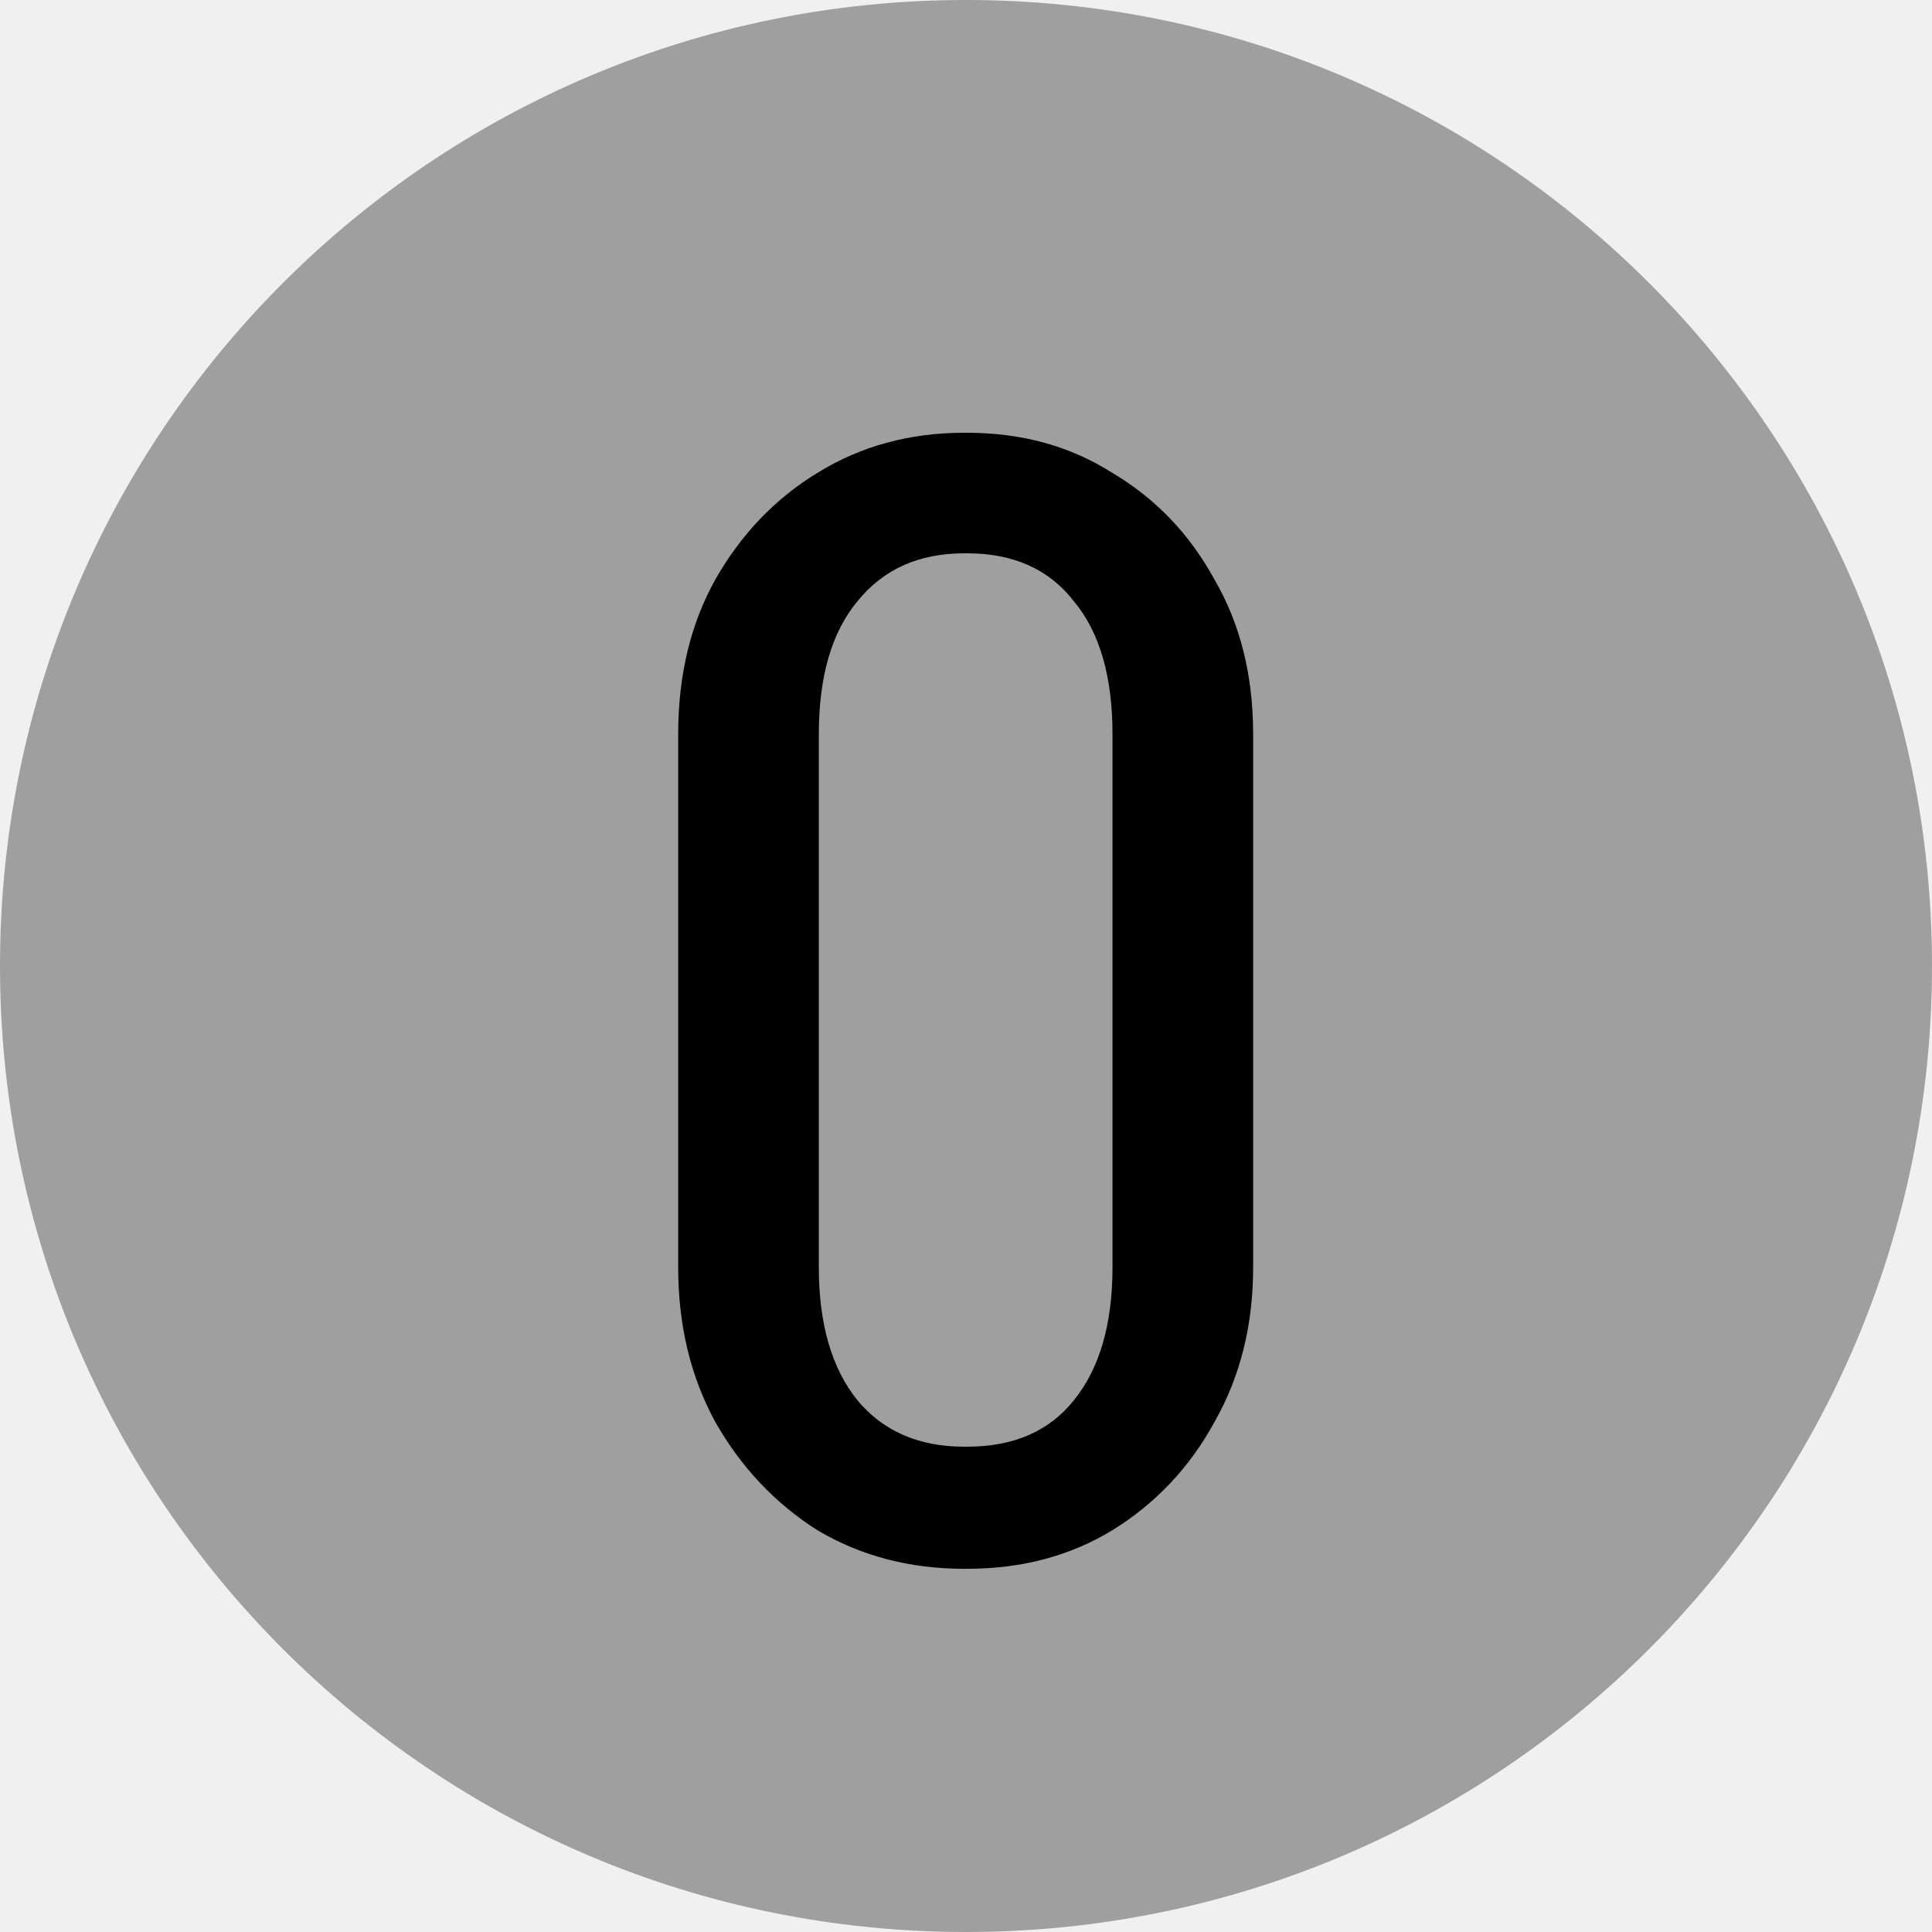
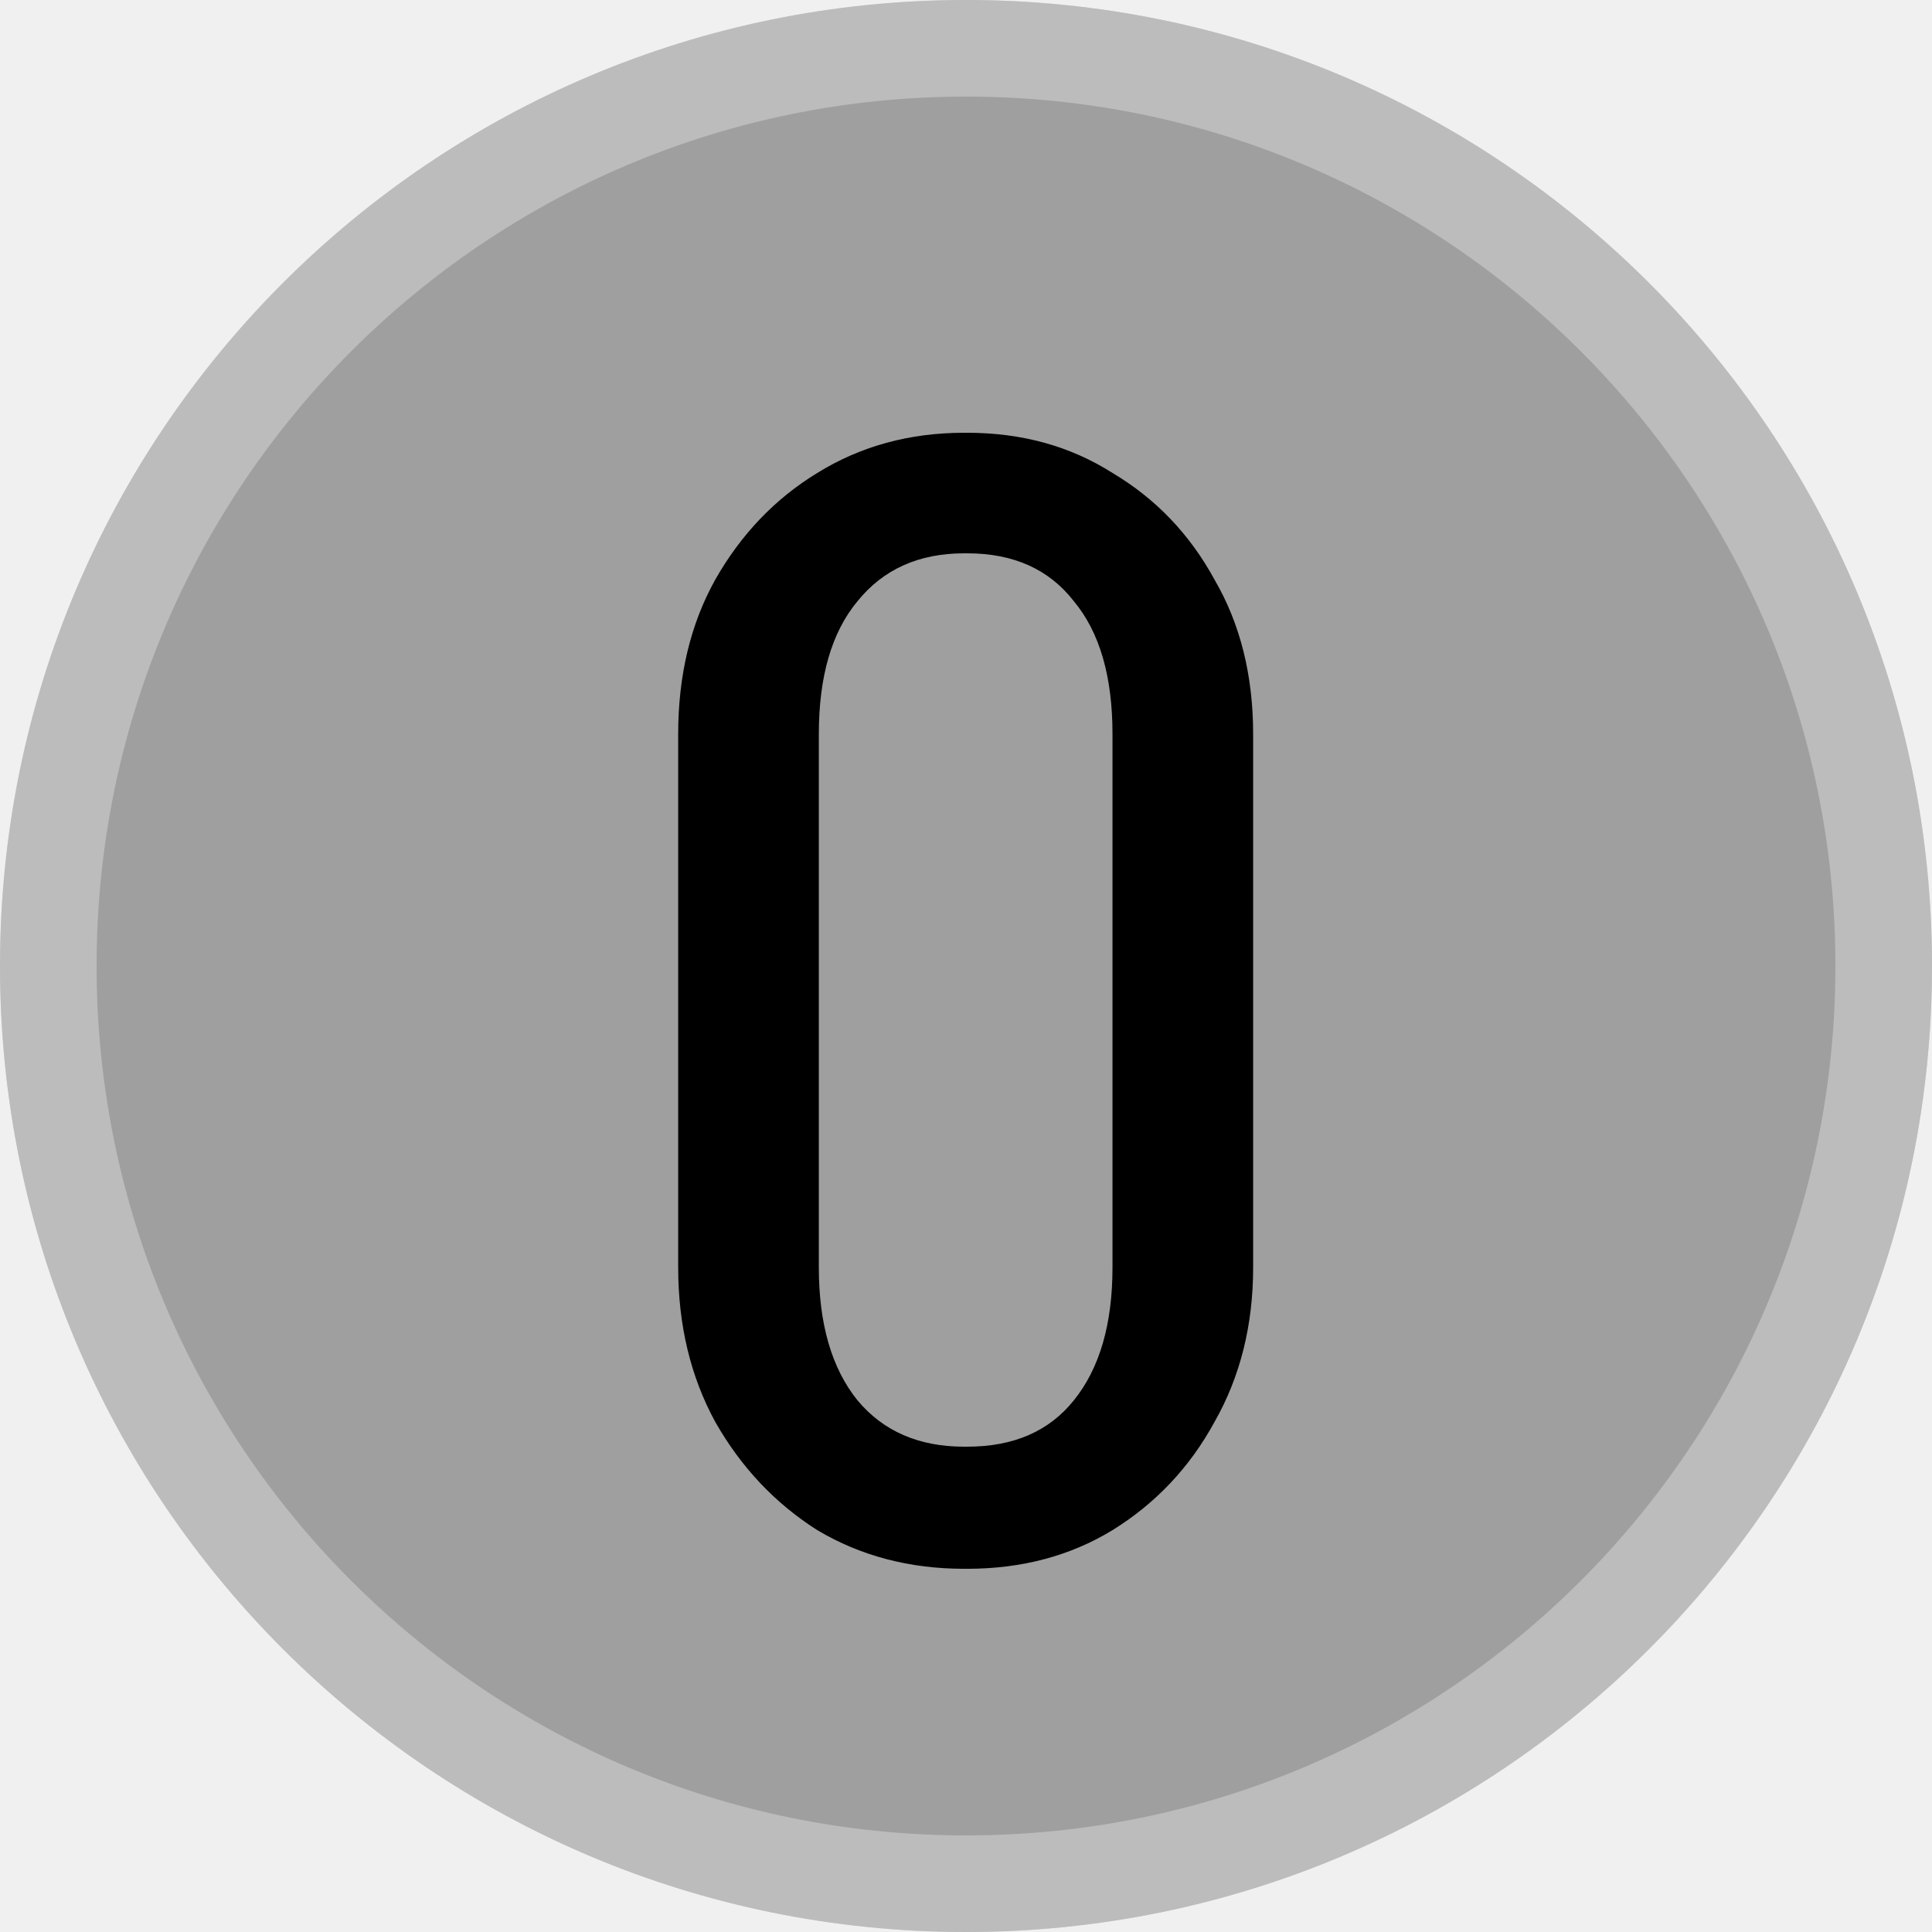
<svg xmlns="http://www.w3.org/2000/svg" width="40" height="40" viewBox="0 0 40 40" fill="none">
-   <rect width="40" height="40" fill="none" />
  <circle cx="20" cy="20" r="20" fill="#9F9F9F" />
+   <circle cx="20" cy="20" r="19" stroke="#FFFFFF" stroke-width="2" stroke-opacity="0.3" />
  <path d="M23.033 26.24V15.2H25.945V26.24H23.033ZM14.041 26.24V15.2H16.953V26.24H14.041ZM19.897 11.456V8.96H20.089V11.456H19.897ZM19.897 32.48V29.952H20.089V32.48H19.897ZM14.041 15.2C14.041 13.984 14.297 12.917 14.809 12C15.343 11.061 16.047 10.325 16.921 9.792C17.817 9.237 18.831 8.96 19.961 8.96V11.456C19.023 11.456 18.287 11.787 17.753 12.448C17.22 13.088 16.953 14.005 16.953 15.2H14.041ZM25.945 15.2H23.033C23.033 14.005 22.767 13.088 22.233 12.448C21.721 11.787 20.985 11.456 20.025 11.456V8.96C21.156 8.96 22.159 9.237 23.033 9.792C23.929 10.325 24.633 11.061 25.145 12C25.679 12.917 25.945 13.984 25.945 15.2ZM14.041 26.24H16.953C16.953 27.413 17.22 28.331 17.753 28.992C18.287 29.632 19.023 29.952 19.961 29.952V32.48C18.831 32.48 17.817 32.213 16.921 31.68C16.047 31.125 15.343 30.379 14.809 29.44C14.297 28.501 14.041 27.435 14.041 26.24ZM25.945 26.24C25.945 27.435 25.679 28.501 25.145 29.44C24.633 30.379 23.929 31.125 23.033 31.68C22.159 32.213 21.156 32.48 20.025 32.48V29.952C20.985 29.952 21.721 29.632 22.233 28.992C22.767 28.331 23.033 27.413 23.033 26.24H25.945Z" fill="black" />
</svg>
